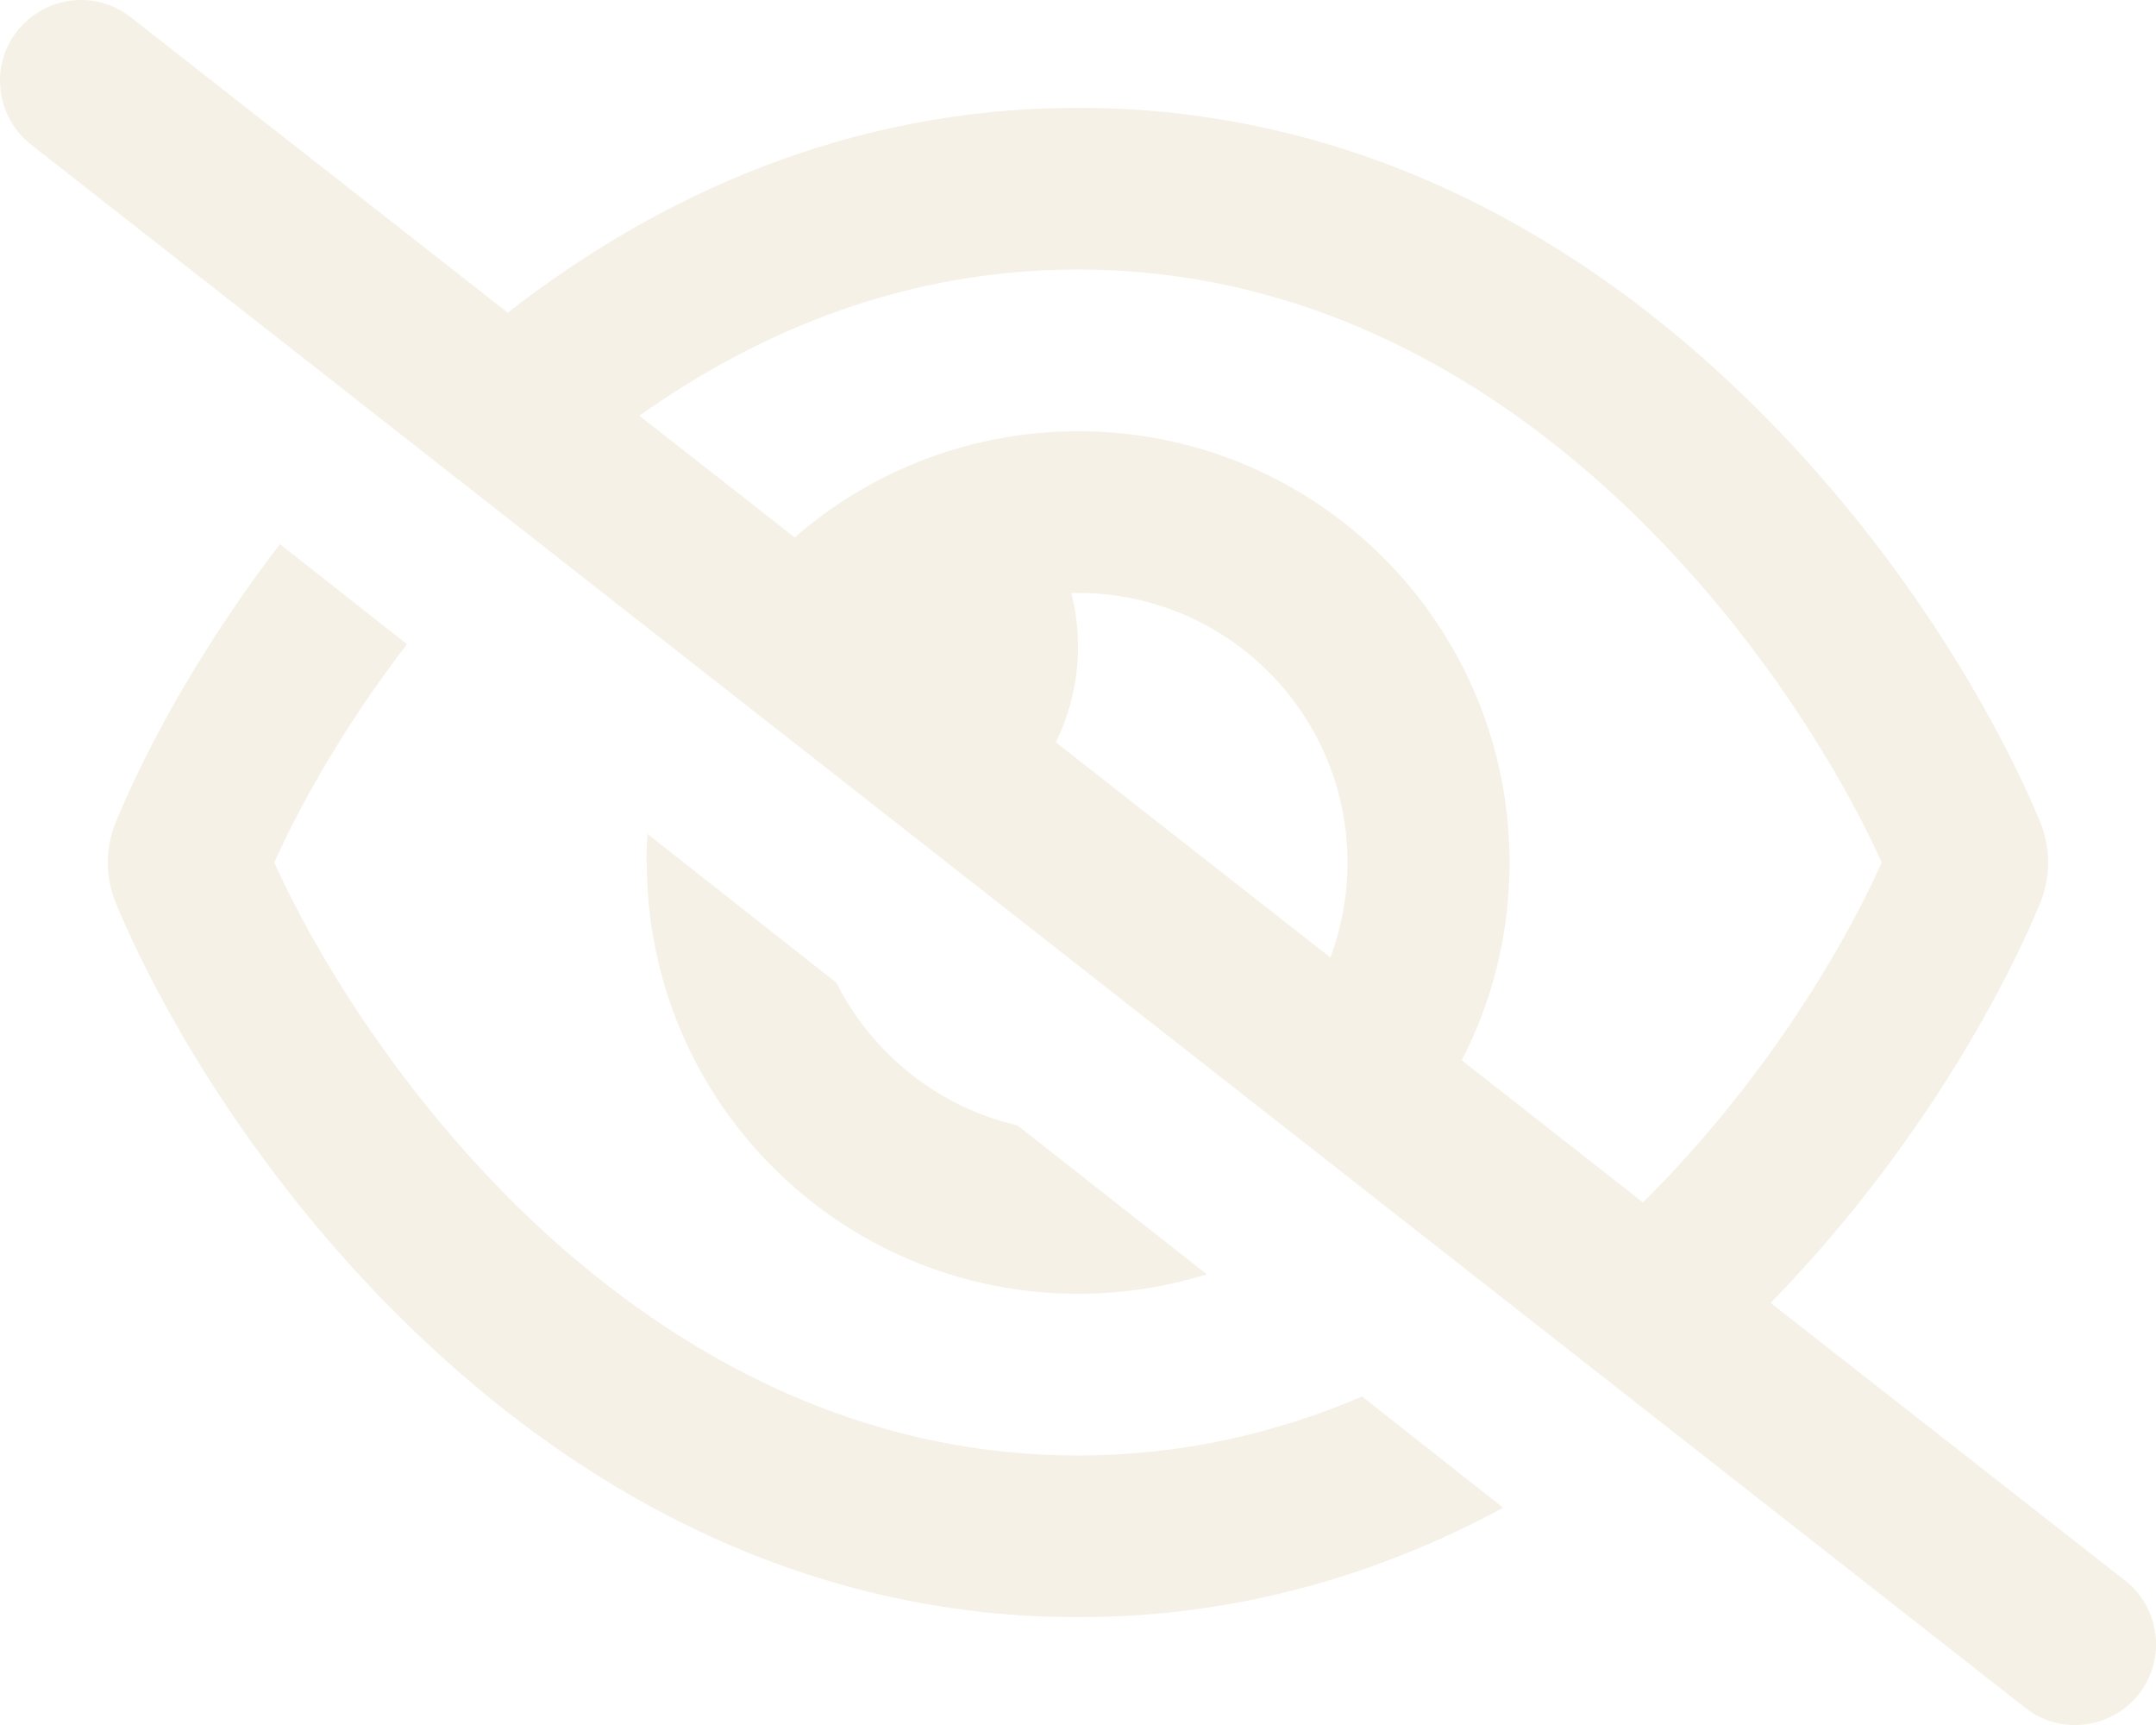
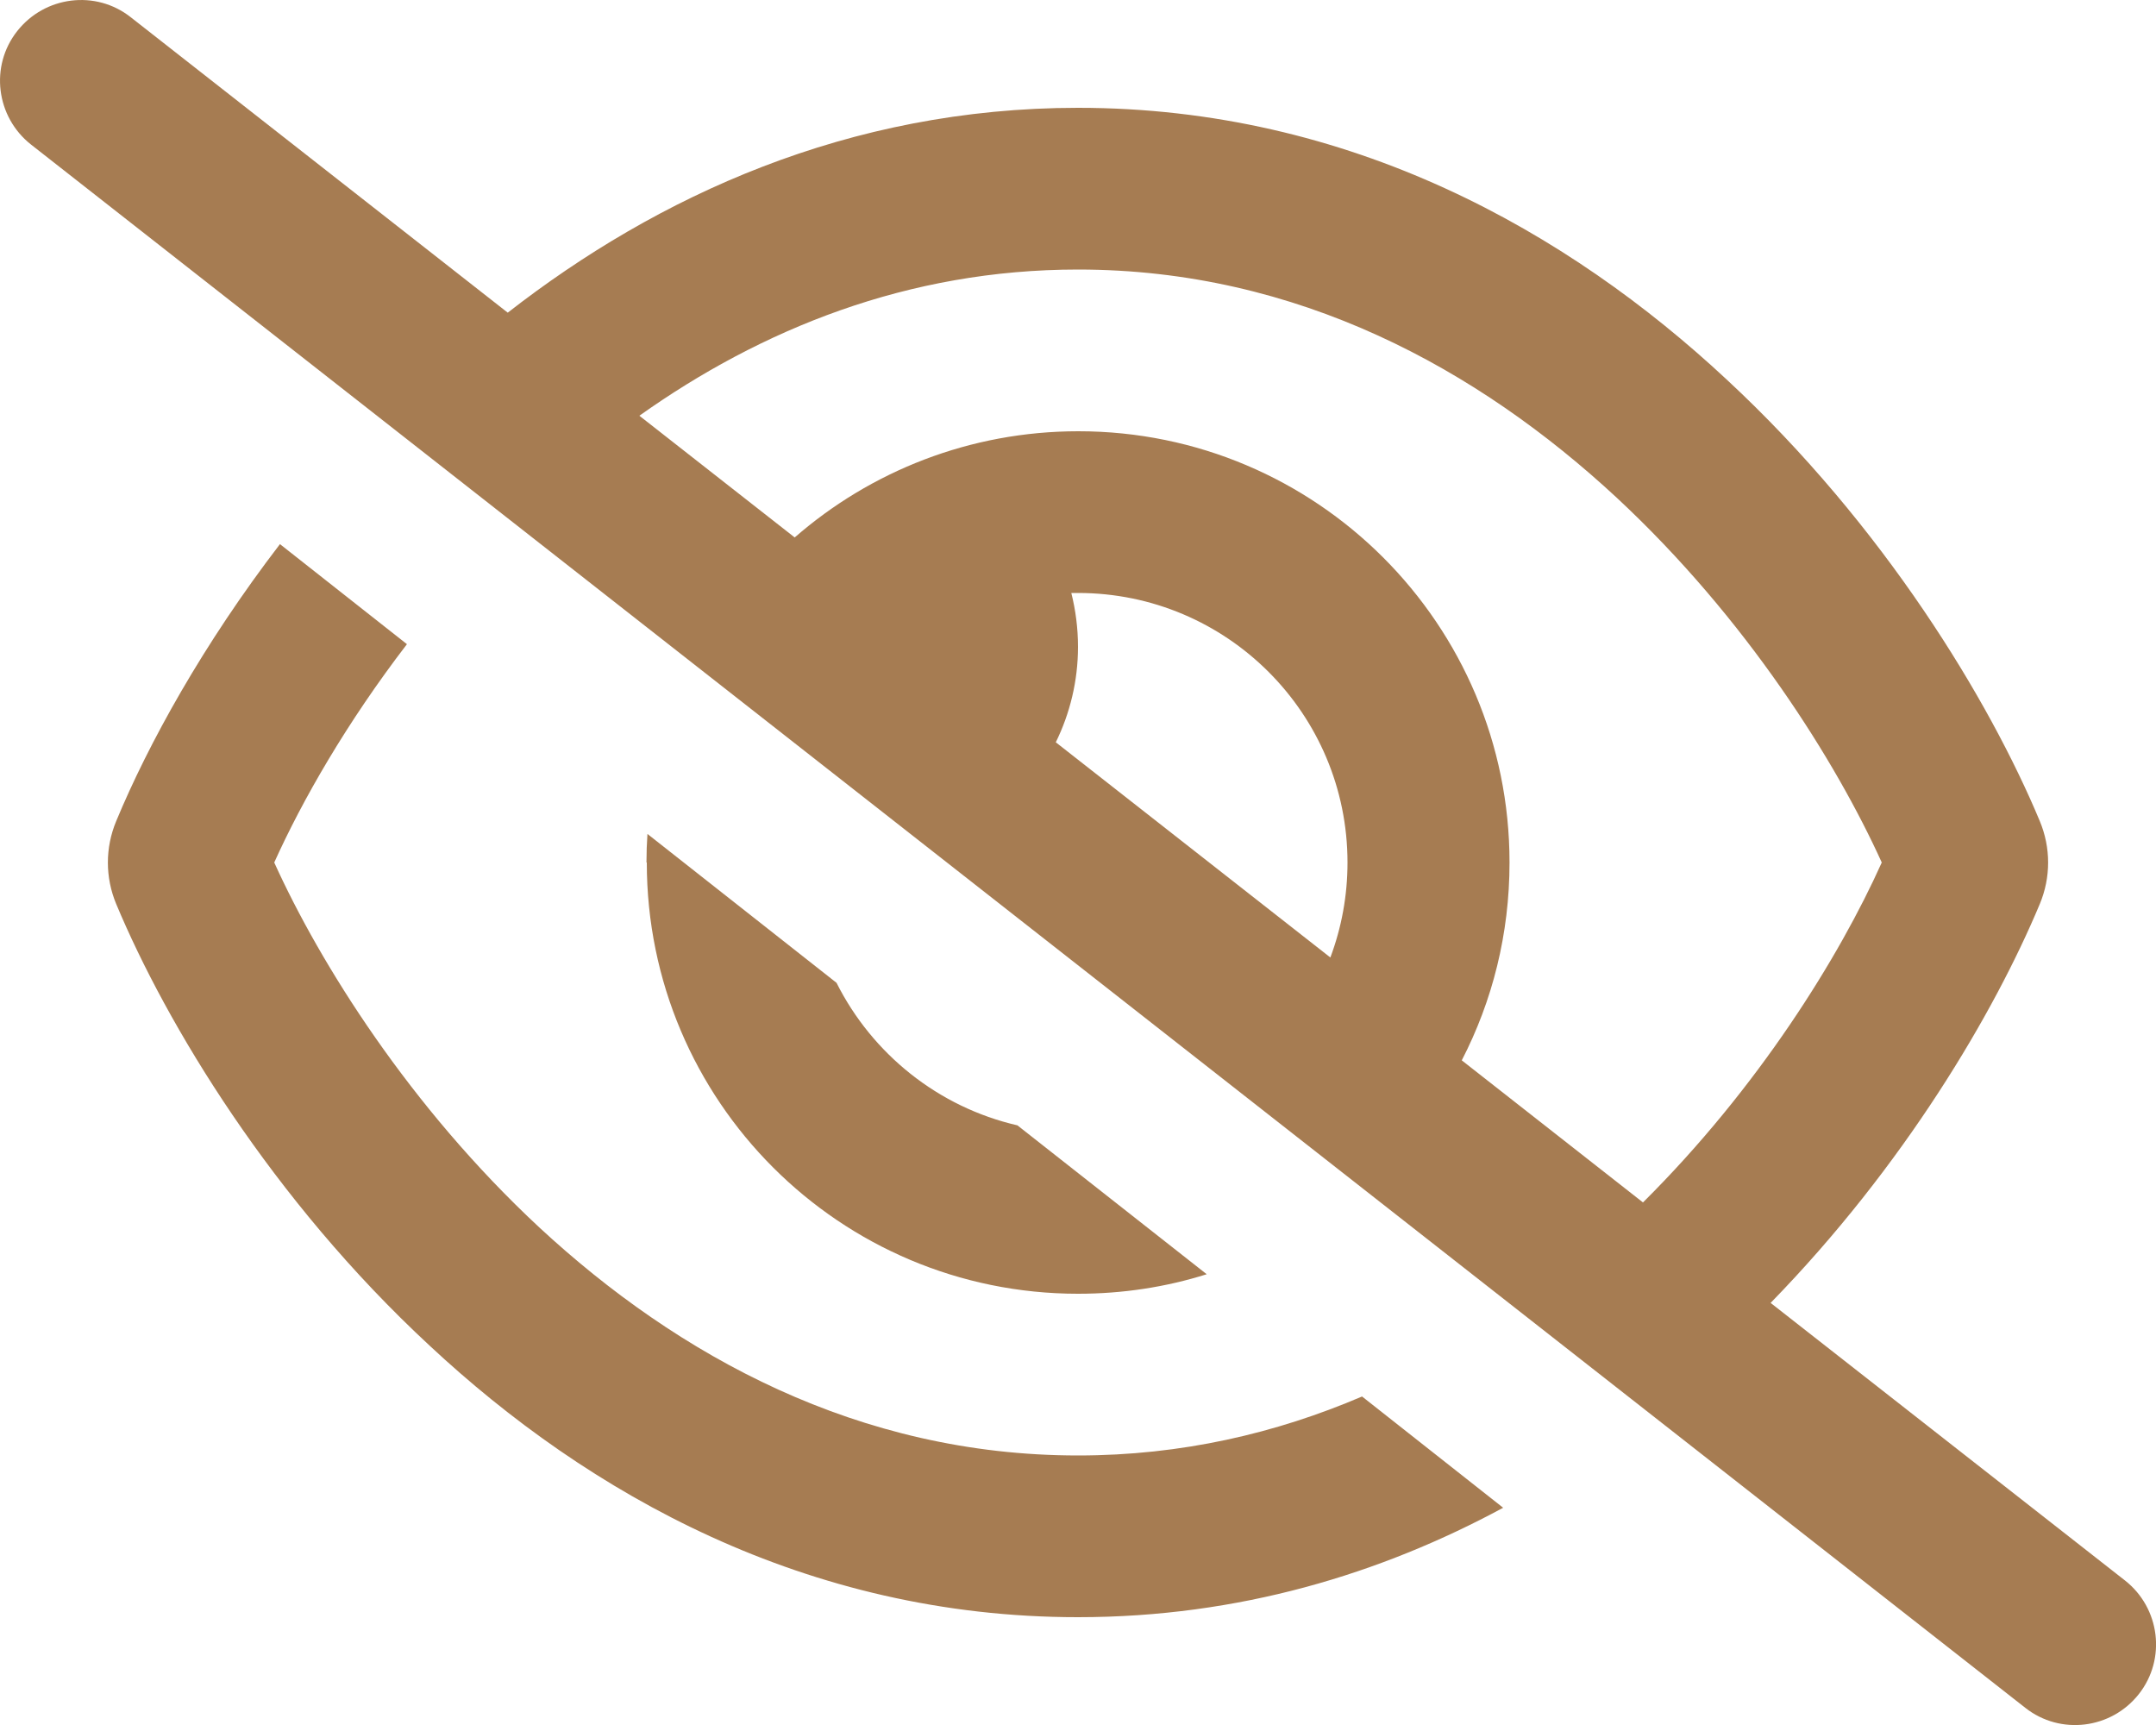
<svg xmlns="http://www.w3.org/2000/svg" preserveAspectRatio="none" width="100%" height="100%" overflow="visible" style="display: block;" viewBox="0 0 20 16" fill="none">
  <g id="Img">
-     <path id="Vector" d="M1.213 0.16C0.888 -0.097 0.416 -0.037 0.16 0.288C-0.097 0.613 -0.037 1.085 0.288 1.341L18.788 15.841C19.113 16.097 19.585 16.038 19.841 15.713C20.097 15.388 20.038 14.916 19.713 14.66L16.425 12.085C17.663 10.816 18.5 9.394 18.922 8.385C19.025 8.138 19.025 7.863 18.922 7.616C18.456 6.5 17.478 4.875 16.016 3.519C14.547 2.15 12.525 1 10 1C7.869 1 6.094 1.822 4.71 2.9L1.213 0.16V0.16M5.931 3.856C7.063 3.053 8.422 2.5 10 2.5C12.038 2.5 13.713 3.425 14.997 4.616C16.2 5.735 17.031 7.063 17.456 8C17.063 8.875 16.313 10.088 15.241 11.153L13.56 9.835C13.844 9.285 14.003 8.663 14.003 8C14.003 5.791 12.213 4 10.003 4C8.997 4 8.075 4.372 7.372 4.985L5.931 3.856V3.856M12.341 8.881L9.794 6.885C9.925 6.619 10 6.316 10 6C10 5.828 9.978 5.66 9.938 5.5C9.96 5.5 9.978 5.5 10 5.5C11.381 5.5 12.5 6.619 12.5 8C12.5 8.31 12.444 8.606 12.341 8.881V8.881M12.635 12.953C11.838 13.294 10.96 13.5 10 13.5C7.963 13.5 6.288 12.575 5.003 11.385C3.8 10.266 2.969 8.938 2.544 8C2.803 7.425 3.216 6.703 3.775 5.975L2.597 5.047C1.885 5.975 1.375 6.9 1.078 7.616C0.975 7.863 0.975 8.138 1.078 8.385C1.544 9.5 2.522 11.125 3.985 12.481C5.453 13.85 7.475 15 10 15C11.494 15 12.81 14.597 13.944 13.985L12.635 12.953V12.953M6 8C6 10.21 7.791 12 10 12C10.416 12 10.816 11.938 11.194 11.819L9.438 10.438C8.703 10.269 8.091 9.775 7.76 9.116L6.006 7.735C6 7.822 5.997 7.91 5.997 8H6" fill="#F5F1E6" />
+     <path id="Vector" d="M1.213 0.16C0.888 -0.097 0.416 -0.037 0.16 0.288C-0.097 0.613 -0.037 1.085 0.288 1.341L18.788 15.841C19.113 16.097 19.585 16.038 19.841 15.713C20.097 15.388 20.038 14.916 19.713 14.66L16.425 12.085C17.663 10.816 18.5 9.394 18.922 8.385C19.025 8.138 19.025 7.863 18.922 7.616C18.456 6.5 17.478 4.875 16.016 3.519C14.547 2.15 12.525 1 10 1C7.869 1 6.094 1.822 4.71 2.9L1.213 0.16V0.16M5.931 3.856C7.063 3.053 8.422 2.5 10 2.5C12.038 2.5 13.713 3.425 14.997 4.616C16.2 5.735 17.031 7.063 17.456 8C17.063 8.875 16.313 10.088 15.241 11.153L13.56 9.835C13.844 9.285 14.003 8.663 14.003 8C14.003 5.791 12.213 4 10.003 4C8.997 4 8.075 4.372 7.372 4.985L5.931 3.856V3.856M12.341 8.881L9.794 6.885C9.925 6.619 10 6.316 10 6C10 5.828 9.978 5.66 9.938 5.5C9.96 5.5 9.978 5.5 10 5.5C11.381 5.5 12.5 6.619 12.5 8C12.5 8.31 12.444 8.606 12.341 8.881V8.881M12.635 12.953C11.838 13.294 10.96 13.5 10 13.5C7.963 13.5 6.288 12.575 5.003 11.385C3.8 10.266 2.969 8.938 2.544 8C2.803 7.425 3.216 6.703 3.775 5.975L2.597 5.047C1.885 5.975 1.375 6.9 1.078 7.616C0.975 7.863 0.975 8.138 1.078 8.385C1.544 9.5 2.522 11.125 3.985 12.481C5.453 13.85 7.475 15 10 15C11.494 15 12.81 14.597 13.944 13.985L12.635 12.953V12.953M6 8C6 10.21 7.791 12 10 12C10.416 12 10.816 11.938 11.194 11.819L9.438 10.438C8.703 10.269 8.091 9.775 7.76 9.116L6.006 7.735C6 7.822 5.997 7.91 5.997 8H6" fill="#A67C52" />
  </g>
</svg>
